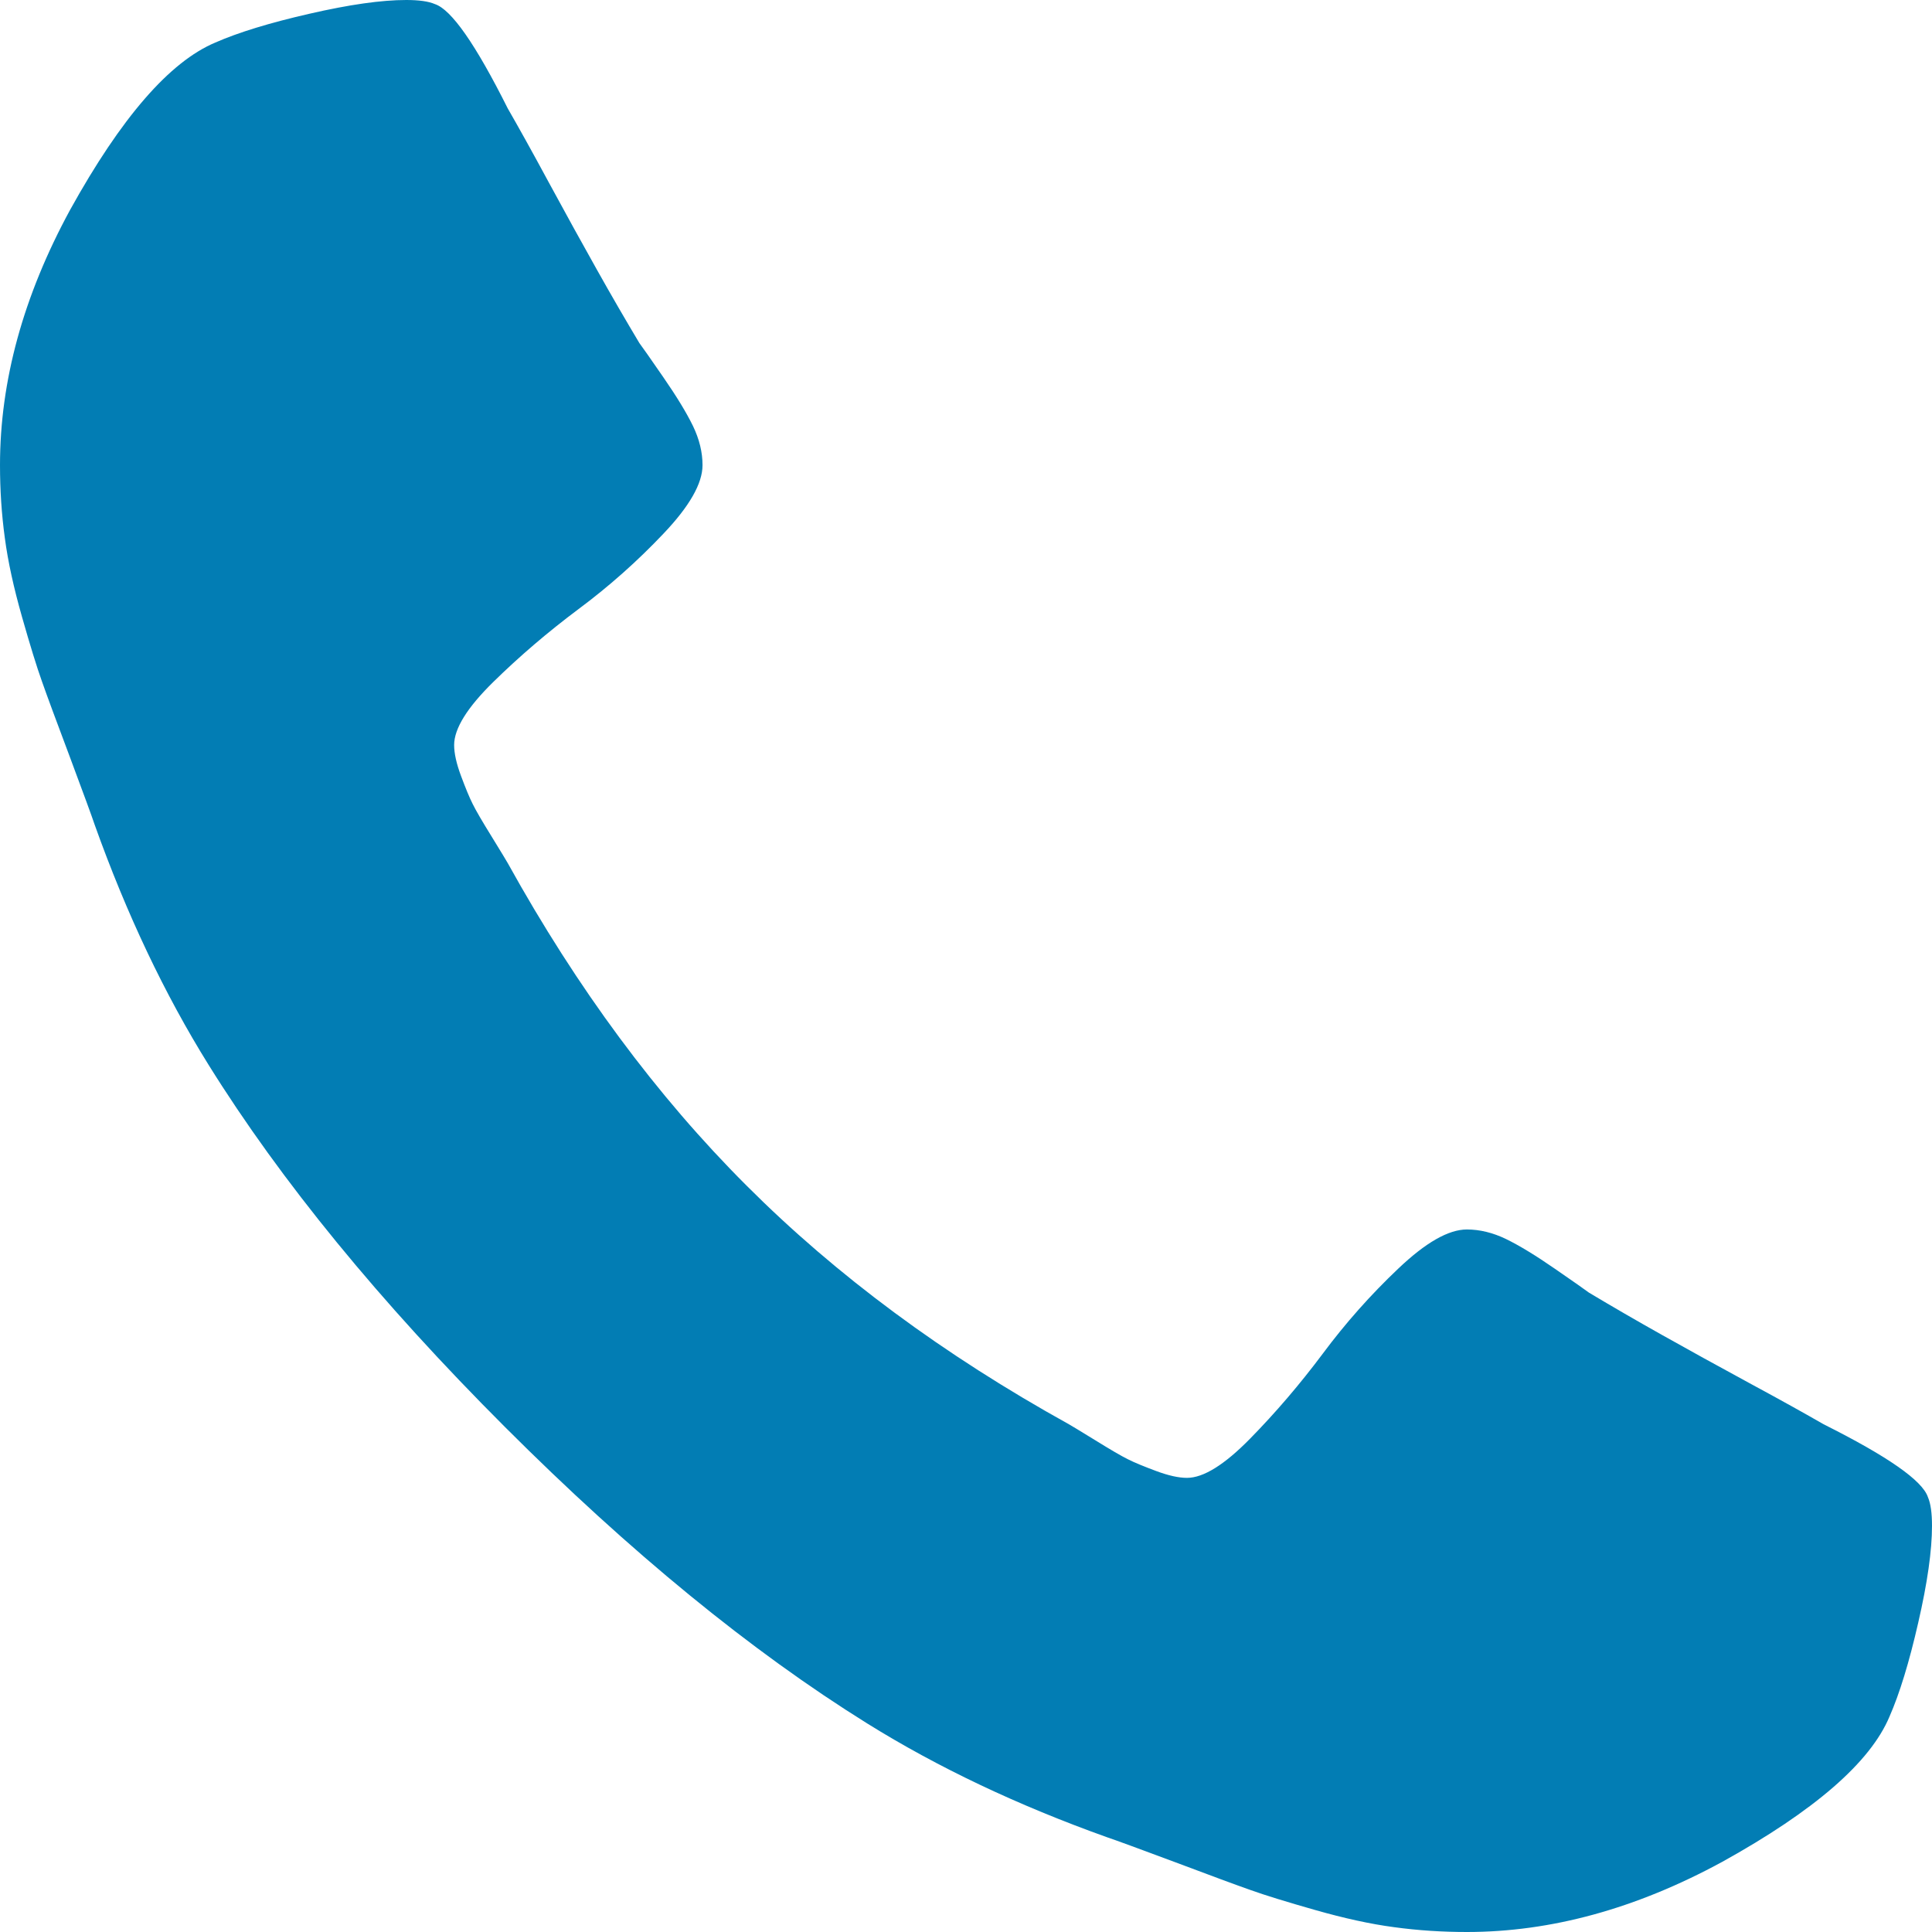
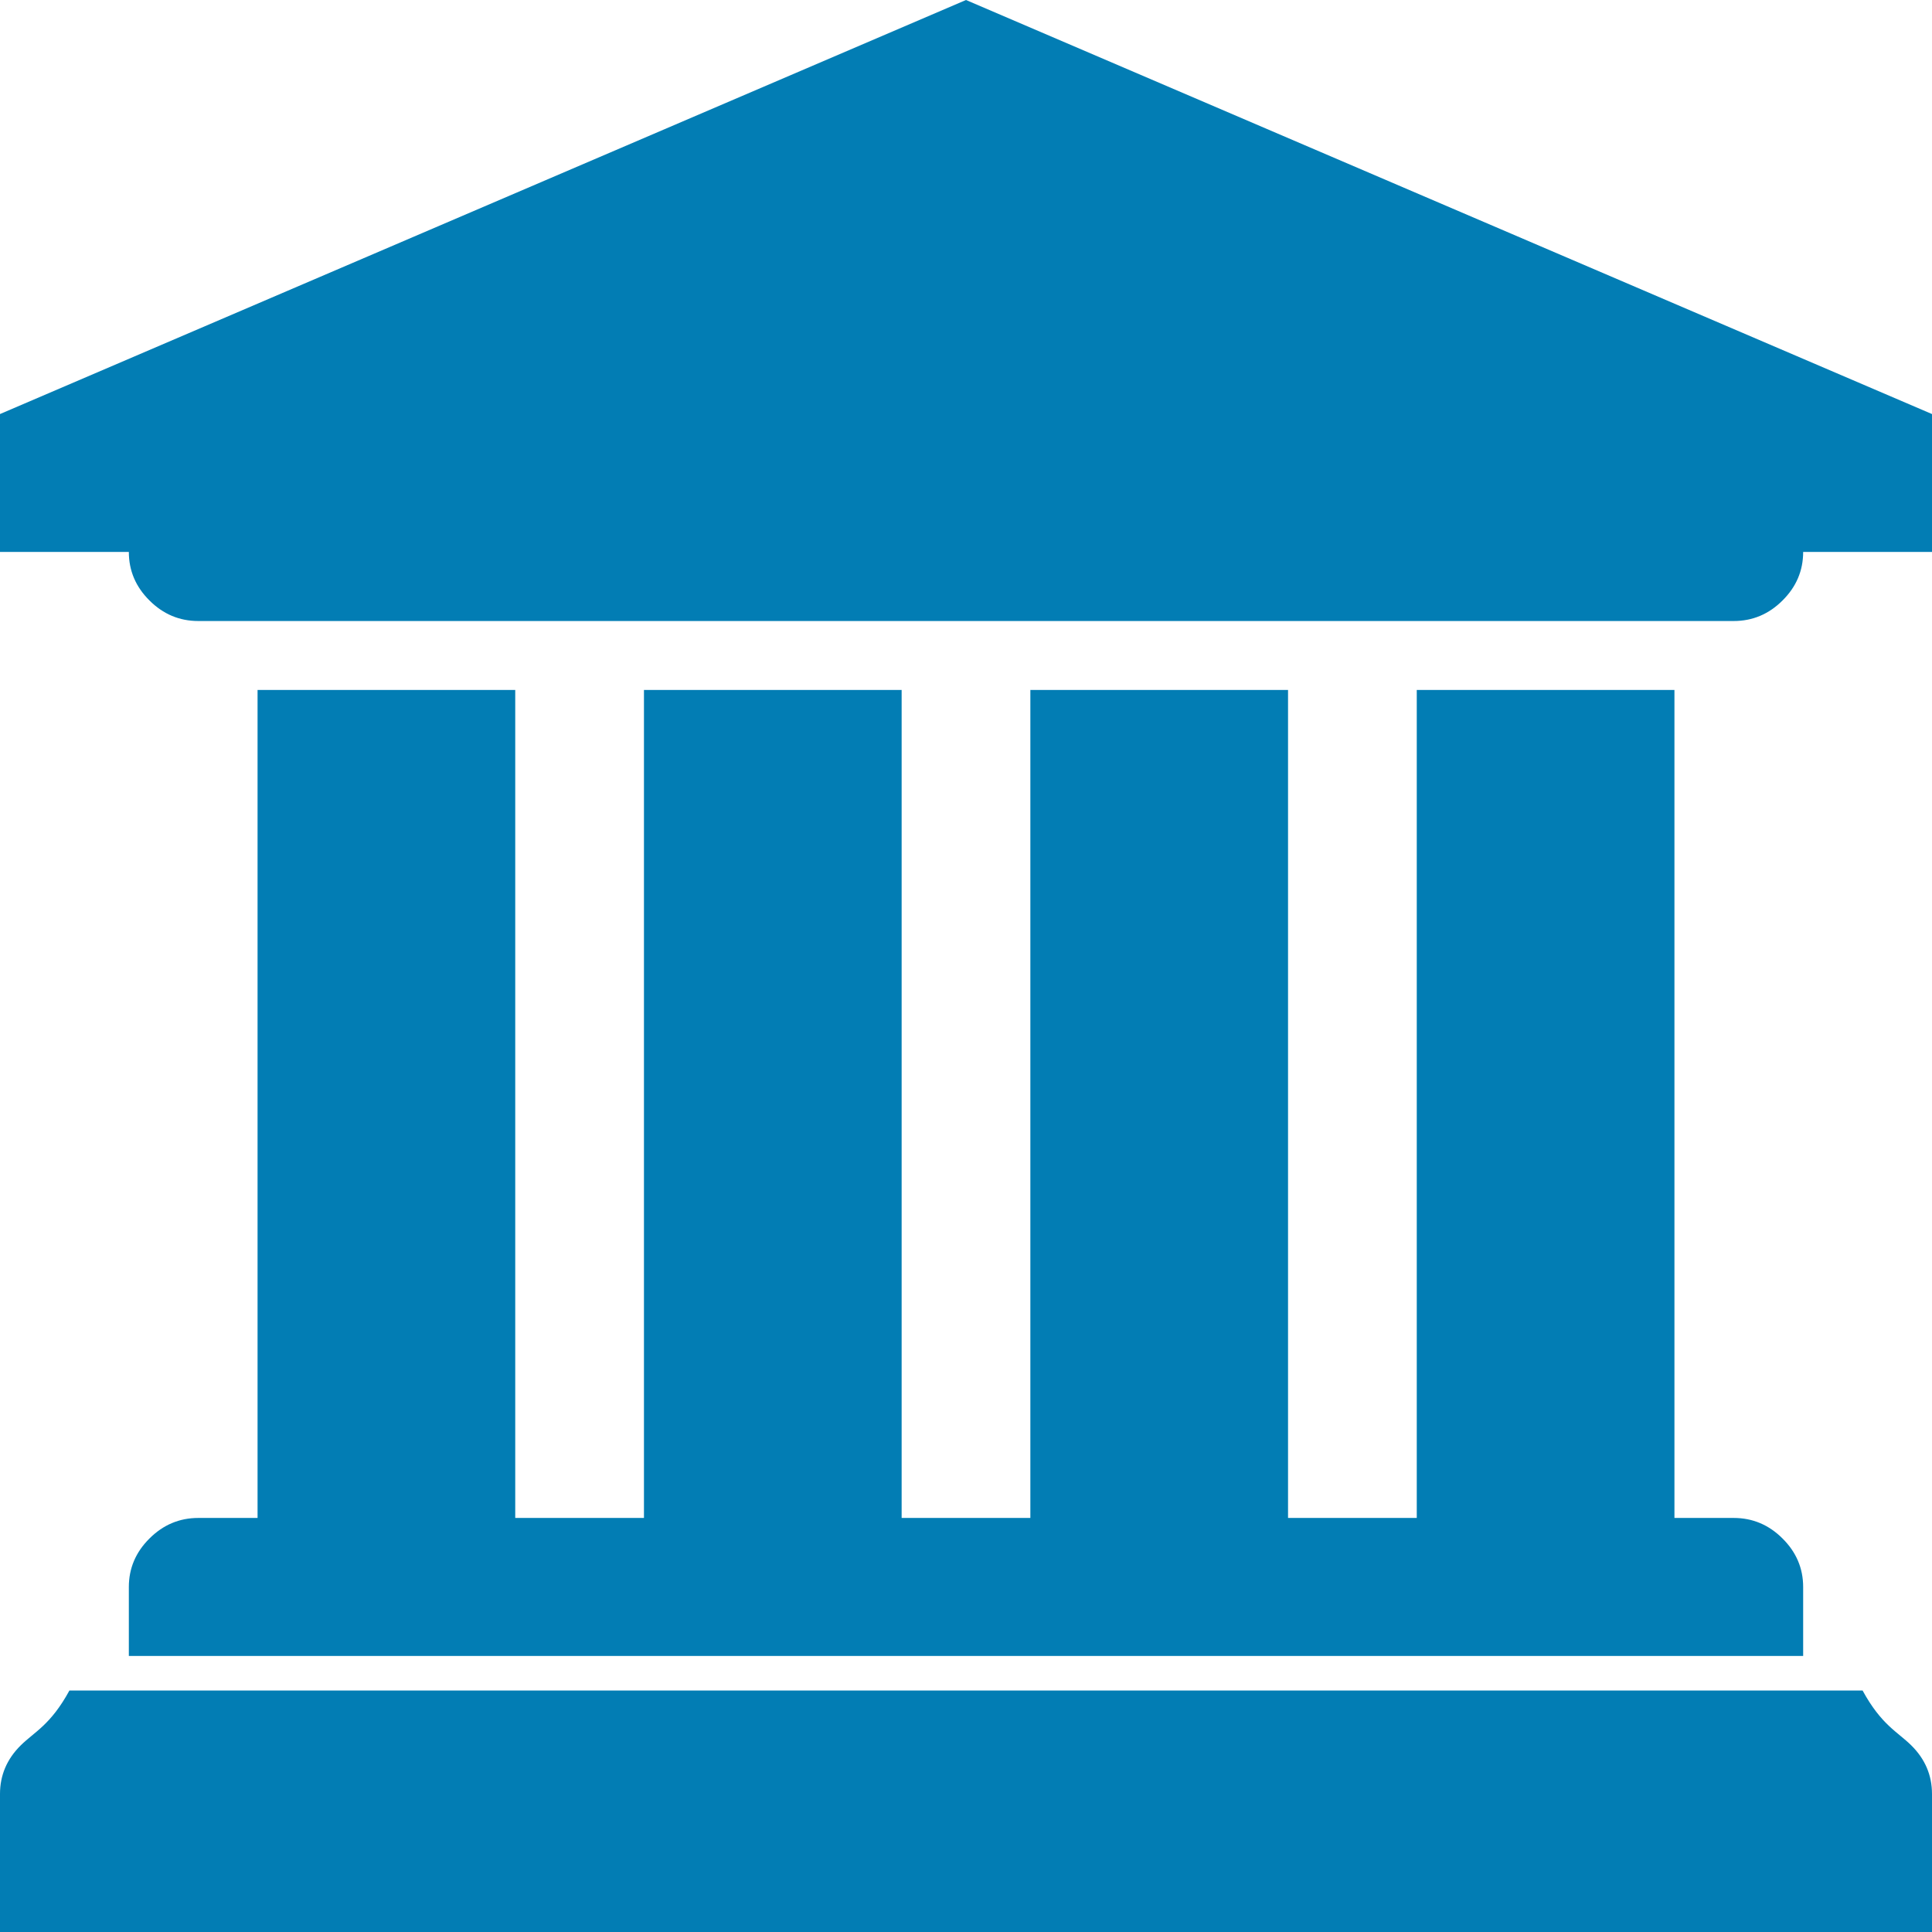
<svg xmlns="http://www.w3.org/2000/svg" version="1.1" width="16px" height="16px">
-   <g transform="matrix(1 0 0 1 -278 -260 )">
-     <path d="M 15.966 12.398  C 15.989 12.451  16 12.53  16 12.636  C 16 12.841  15.962 13.108  15.886 13.438  C 15.811 13.767  15.731 14.027  15.648 14.216  C 15.489 14.595  15.027 14.996  14.261 15.42  C 13.549 15.807  12.845 16  12.148 16  C 11.943 16  11.742 15.987  11.545 15.96  C 11.348 15.934  11.131 15.886  10.892 15.818  C 10.653 15.75  10.475 15.695  10.358 15.653  C 10.241 15.612  10.03 15.534  9.727 15.42  C 9.424 15.307  9.239 15.239  9.17 15.216  C 8.428 14.951  7.765 14.636  7.182 14.273  C 6.22 13.674  5.22 12.856  4.182 11.818  C 3.144 10.78  2.326 9.78  1.727 8.818  C 1.364 8.235  1.049 7.572  0.784 6.83  C 0.761 6.761  0.693 6.576  0.58 6.273  C 0.466 5.97  0.388 5.759  0.347 5.642  C 0.305 5.525  0.25 5.347  0.182 5.108  C 0.114 4.869  0.066 4.652  0.04 4.455  C 0.013 4.258  0 4.057  0 3.852  C 0 3.155  0.193 2.451  0.58 1.739  C 1.004 0.973  1.405 0.511  1.784 0.352  C 1.973 0.269  2.233 0.189  2.562 0.114  C 2.892 0.038  3.159 0  3.364 0  C 3.47 0  3.549 0.011  3.602 0.034  C 3.739 0.08  3.939 0.367  4.205 0.898  C 4.288 1.042  4.402 1.246  4.545 1.511  C 4.689 1.777  4.822 2.017  4.943 2.233  C 5.064 2.449  5.182 2.652  5.295 2.841  C 5.318 2.871  5.384 2.966  5.494 3.125  C 5.604 3.284  5.686 3.419  5.739 3.528  C 5.792 3.638  5.818 3.746  5.818 3.852  C 5.818 4.004  5.71 4.193  5.494 4.42  C 5.278 4.648  5.044 4.856  4.79 5.045  C 4.536 5.235  4.301 5.436  4.085 5.648  C 3.869 5.86  3.761 6.034  3.761 6.17  C 3.761 6.239  3.78 6.324  3.818 6.426  C 3.856 6.528  3.888 6.606  3.915 6.659  C 3.941 6.712  3.994 6.803  4.074 6.932  C 4.153 7.061  4.197 7.133  4.205 7.148  C 4.78 8.186  5.439 9.076  6.182 9.818  C 6.924 10.561  7.814 11.22  8.852 11.795  C 8.867 11.803  8.939 11.847  9.068 11.926  C 9.197 12.006  9.288 12.059  9.341 12.085  C 9.394 12.112  9.472 12.144  9.574 12.182  C 9.676 12.22  9.761 12.239  9.83 12.239  C 9.966 12.239  10.14 12.131  10.352 11.915  C 10.564 11.699  10.765 11.464  10.955 11.21  C 11.144 10.956  11.352 10.722  11.58 10.506  C 11.807 10.29  11.996 10.182  12.148 10.182  C 12.254 10.182  12.362 10.208  12.472 10.261  C 12.581 10.314  12.716 10.396  12.875 10.506  C 13.034 10.616  13.129 10.682  13.159 10.705  C 13.348 10.818  13.551 10.936  13.767 11.057  C 13.983 11.178  14.223 11.311  14.489 11.455  C 14.754 11.598  14.958 11.712  15.102 11.795  C 15.633 12.061  15.92 12.261  15.966 12.398  Z " fill-rule="nonzero" fill="#027db4" stroke="none" transform="matrix(1 0 0 1 278 260 )" />
+   <g transform="matrix(1 0 0 1 -278 -234 )">
+     <path d="M 0 3.429  L 8 0  L 16 3.429  L 16 4.571  L 14.933 4.571  C 14.933 4.726  14.876 4.86  14.762 4.973  C 14.649 5.086  14.514 5.143  14.358 5.143  L 1.642 5.143  C 1.486 5.143  1.351 5.086  1.238 4.973  C 1.124 4.86  1.067 4.726  1.067 4.571  L 0 4.571  L 0 3.429  Z M 2.133 12.571  L 2.133 5.714  L 4.267 5.714  L 4.267 12.571  L 5.333 12.571  L 5.333 5.714  L 7.467 5.714  L 7.467 12.571  L 8.533 12.571  L 8.533 5.714  L 10.667 5.714  L 10.667 12.571  L 11.733 12.571  L 11.733 5.714  L 13.867 5.714  L 13.867 12.571  L 14.358 12.571  C 14.514 12.571  14.649 12.628  14.762 12.741  C 14.876 12.854  14.933 12.988  14.933 13.143  L 14.933 13.714  L 1.067 13.714  L 1.067 13.143  C 1.067 12.988  1.124 12.854  1.238 12.741  C 1.351 12.628  1.486 12.571  1.642 12.571  L 2.133 12.571  Z M 0.575 14  L 15.425 14  C 15.581 14.286  15.715 14.342  15.829 14.455  C 15.943 14.568  16 14.702  16 14.857  L 16 16  L 0 16  L 0 14.857  C 0 14.702  0.057 14.568  0.171 14.455  C 0.285 14.342  0.419 14.286  0.575 14  Z " fill-rule="nonzero" fill="#027db4" stroke="none" transform="matrix(1 0 0 1 278 234 )" />
  </g>
</svg>
